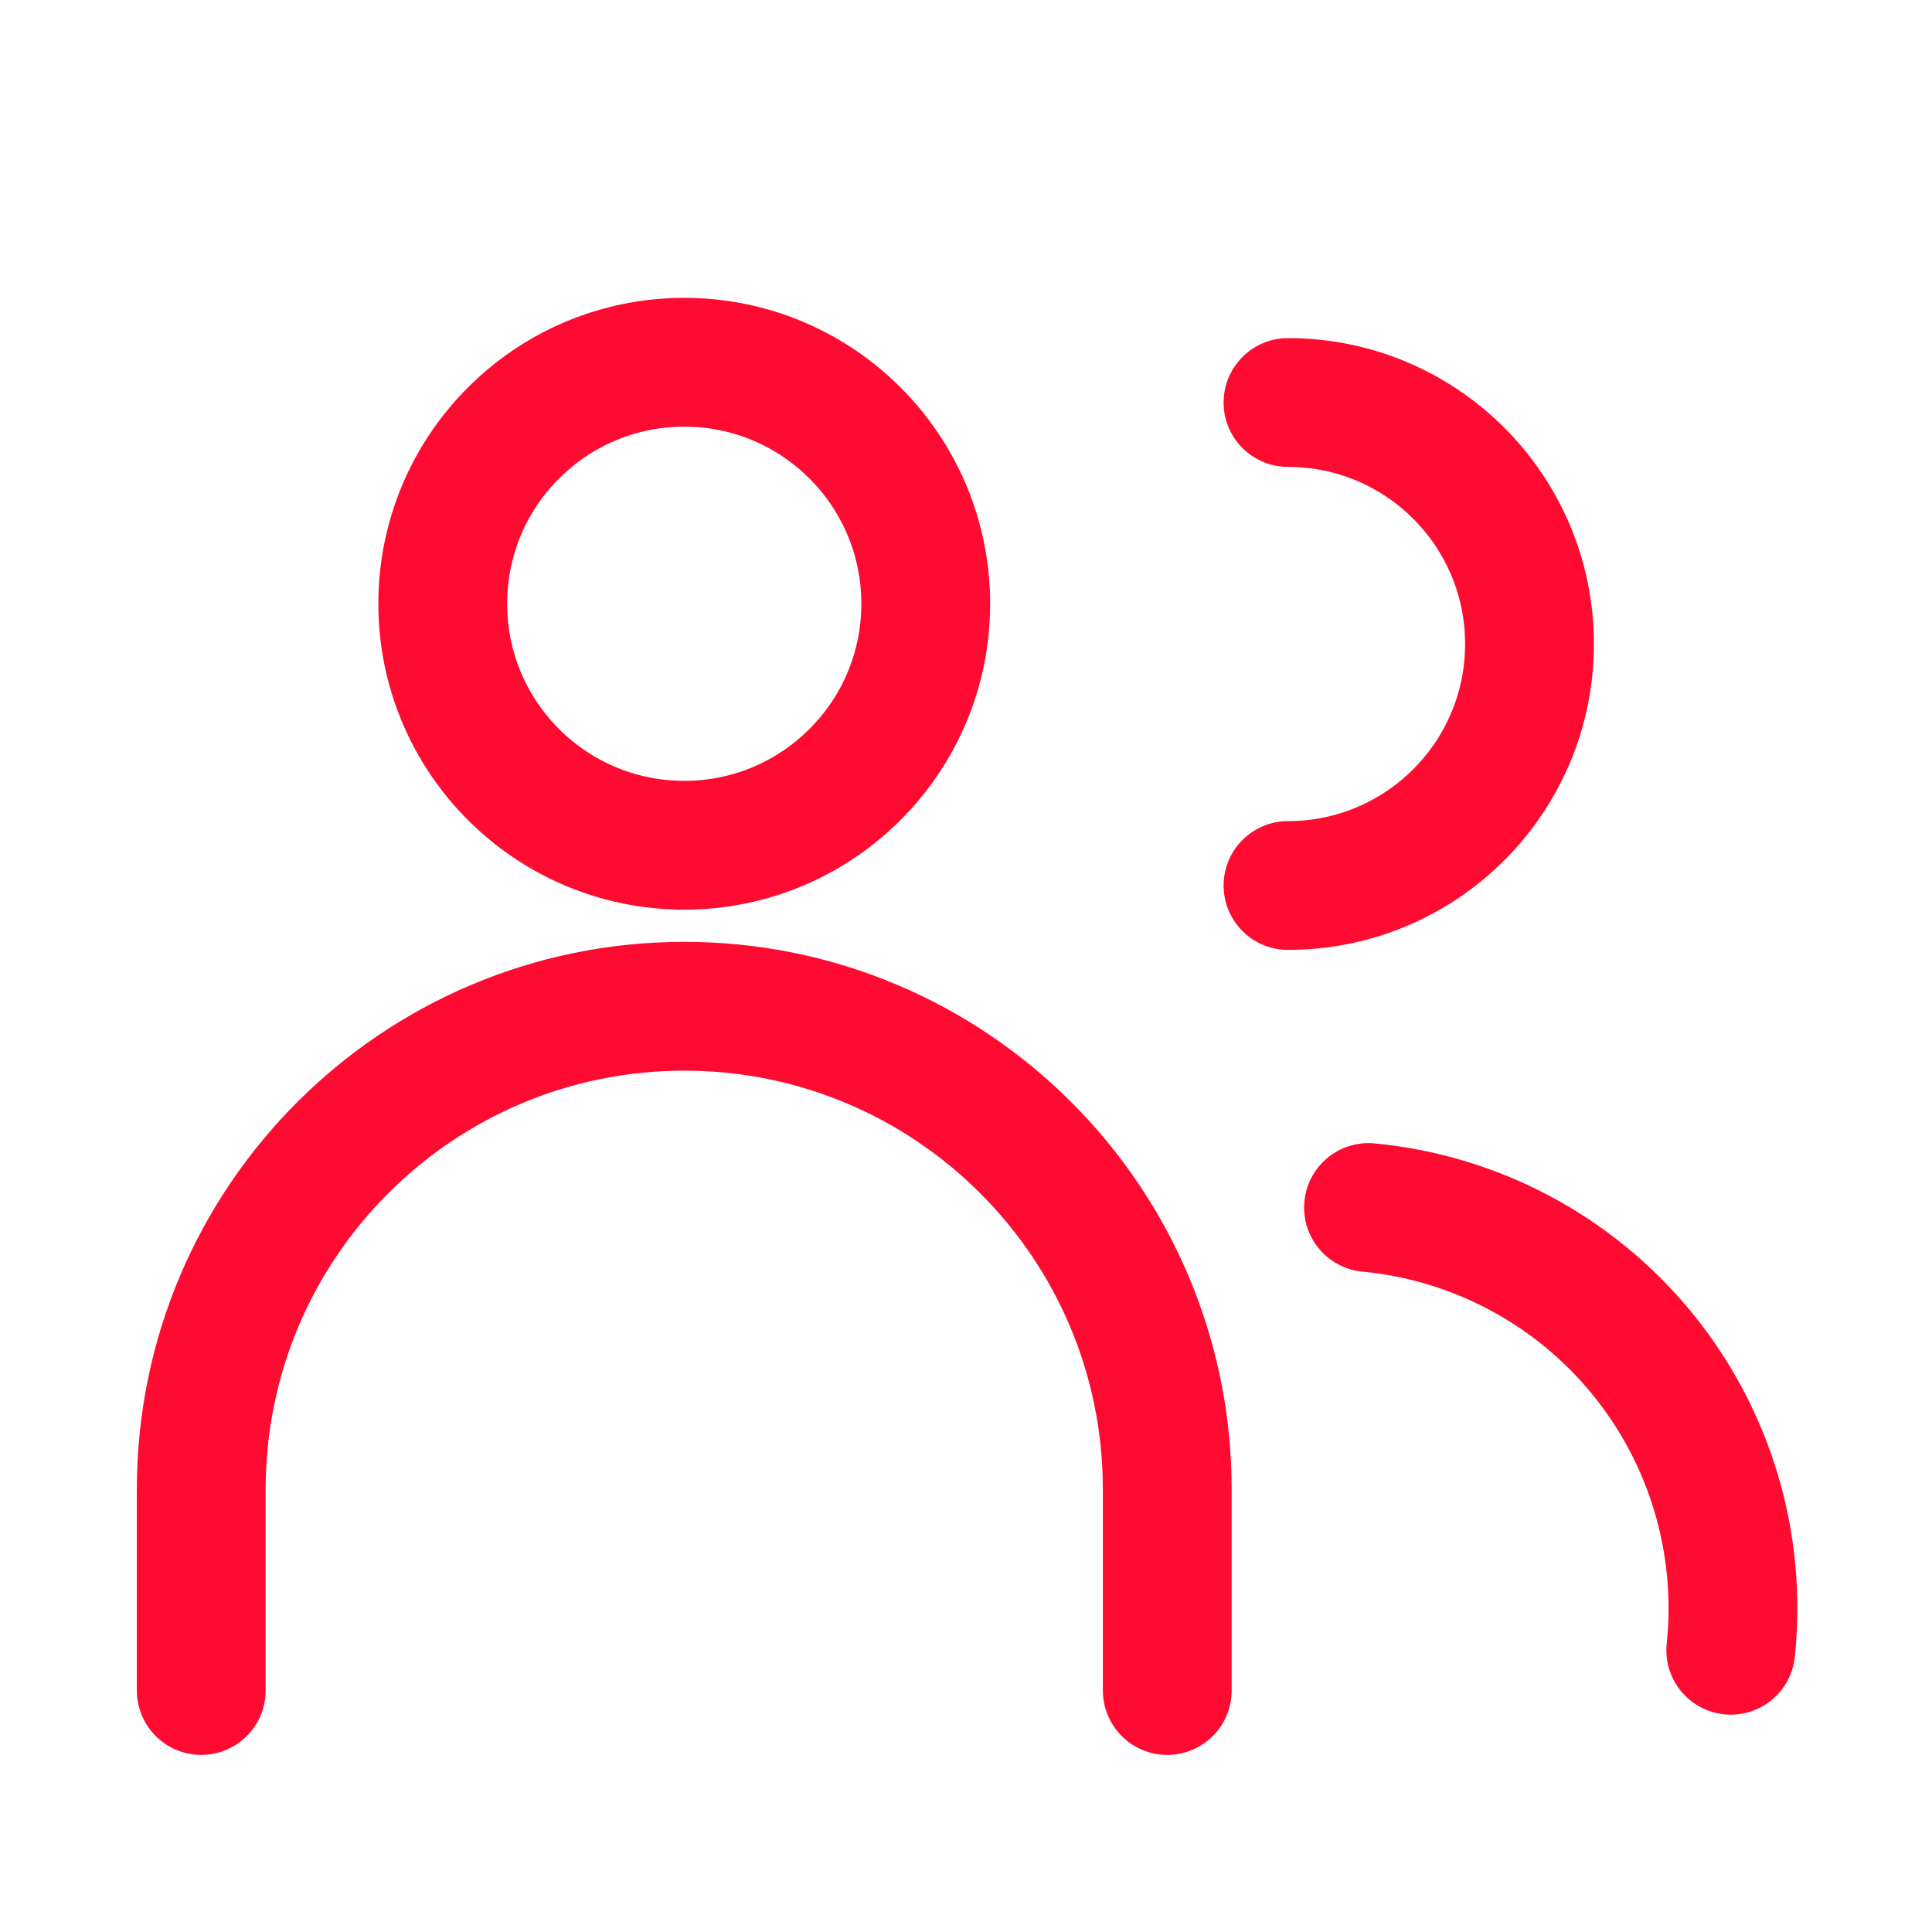
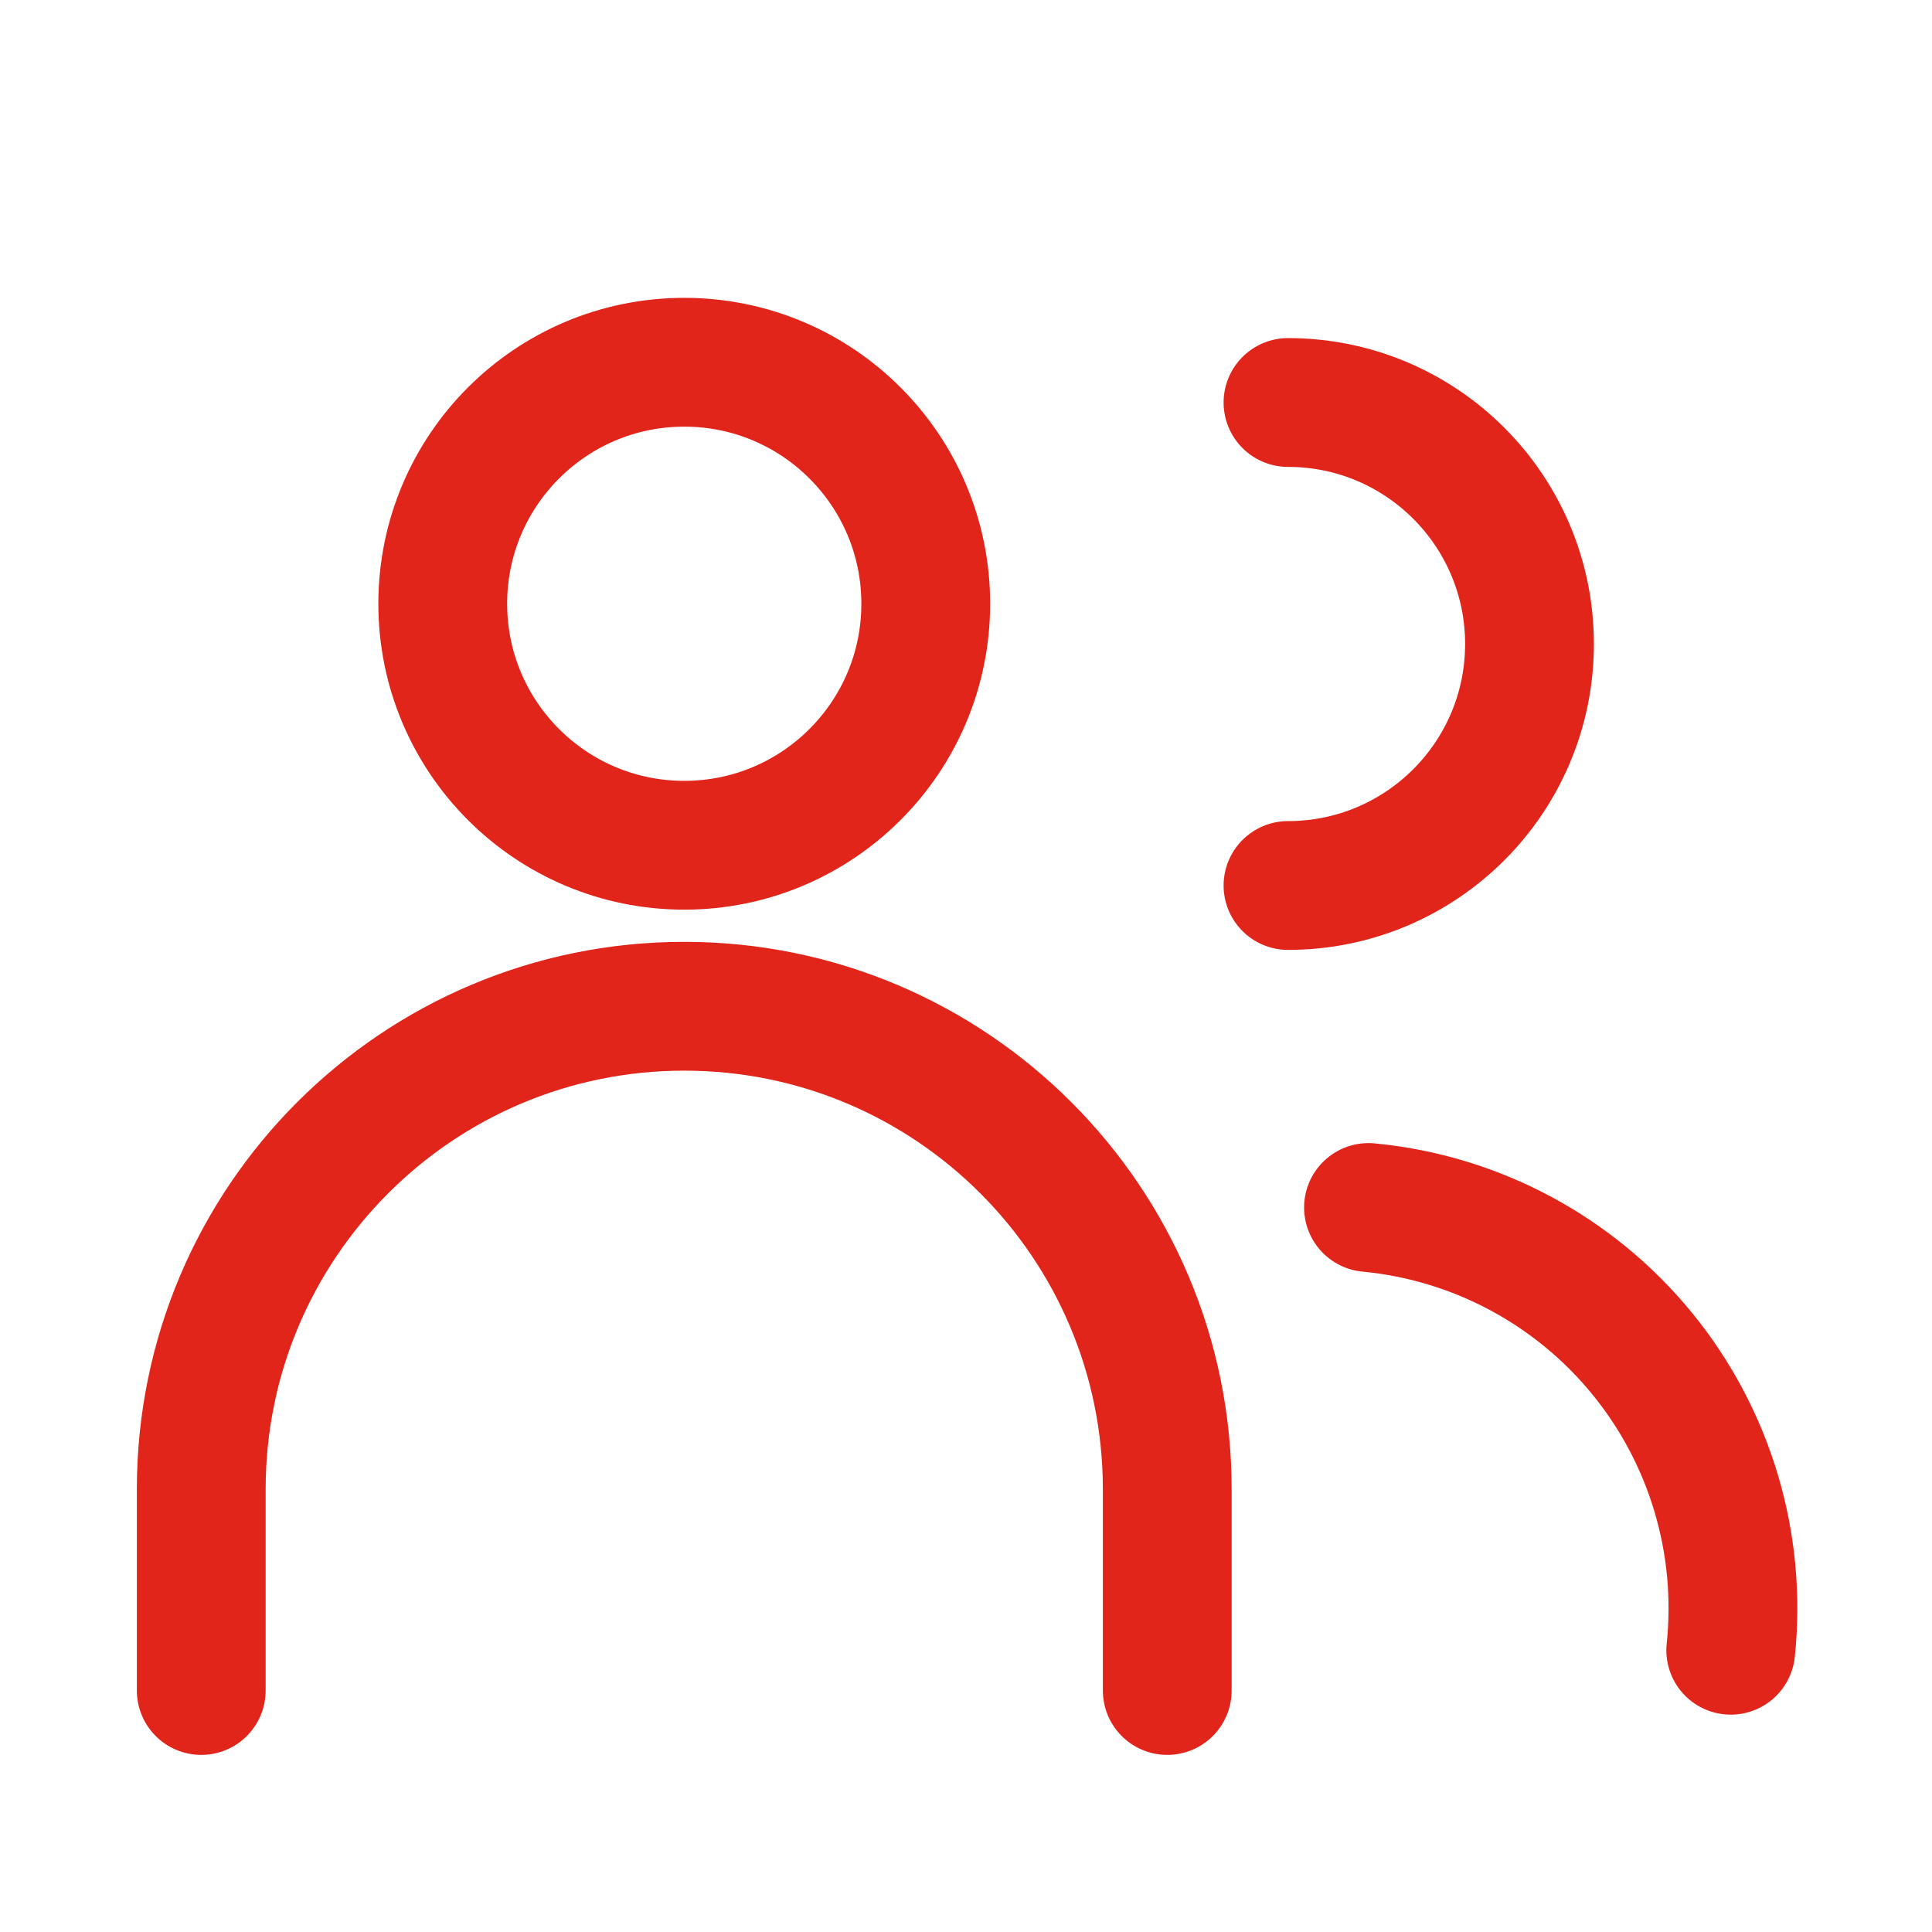
- <svg xmlns="http://www.w3.org/2000/svg" viewBox="0 0 24 24" fill="none" stroke="#ff0a30" stroke-width="1.6" stroke-linecap="round" stroke-linejoin="round">
+ <svg xmlns="http://www.w3.org/2000/svg" viewBox="0 0 24 24" fill="none" stroke="#e1251b" stroke-width="1.6" stroke-linecap="round" stroke-linejoin="round">
  <circle cx="8.5" cy="7.5" r="3" />
  <path d="M2.5 21v-2.5a6 6 0 0 1 12 0V21M16 5a3 3 0 0 1 0 6M17 15a5 5 0 0 1 4.5 5.5" />
</svg>
